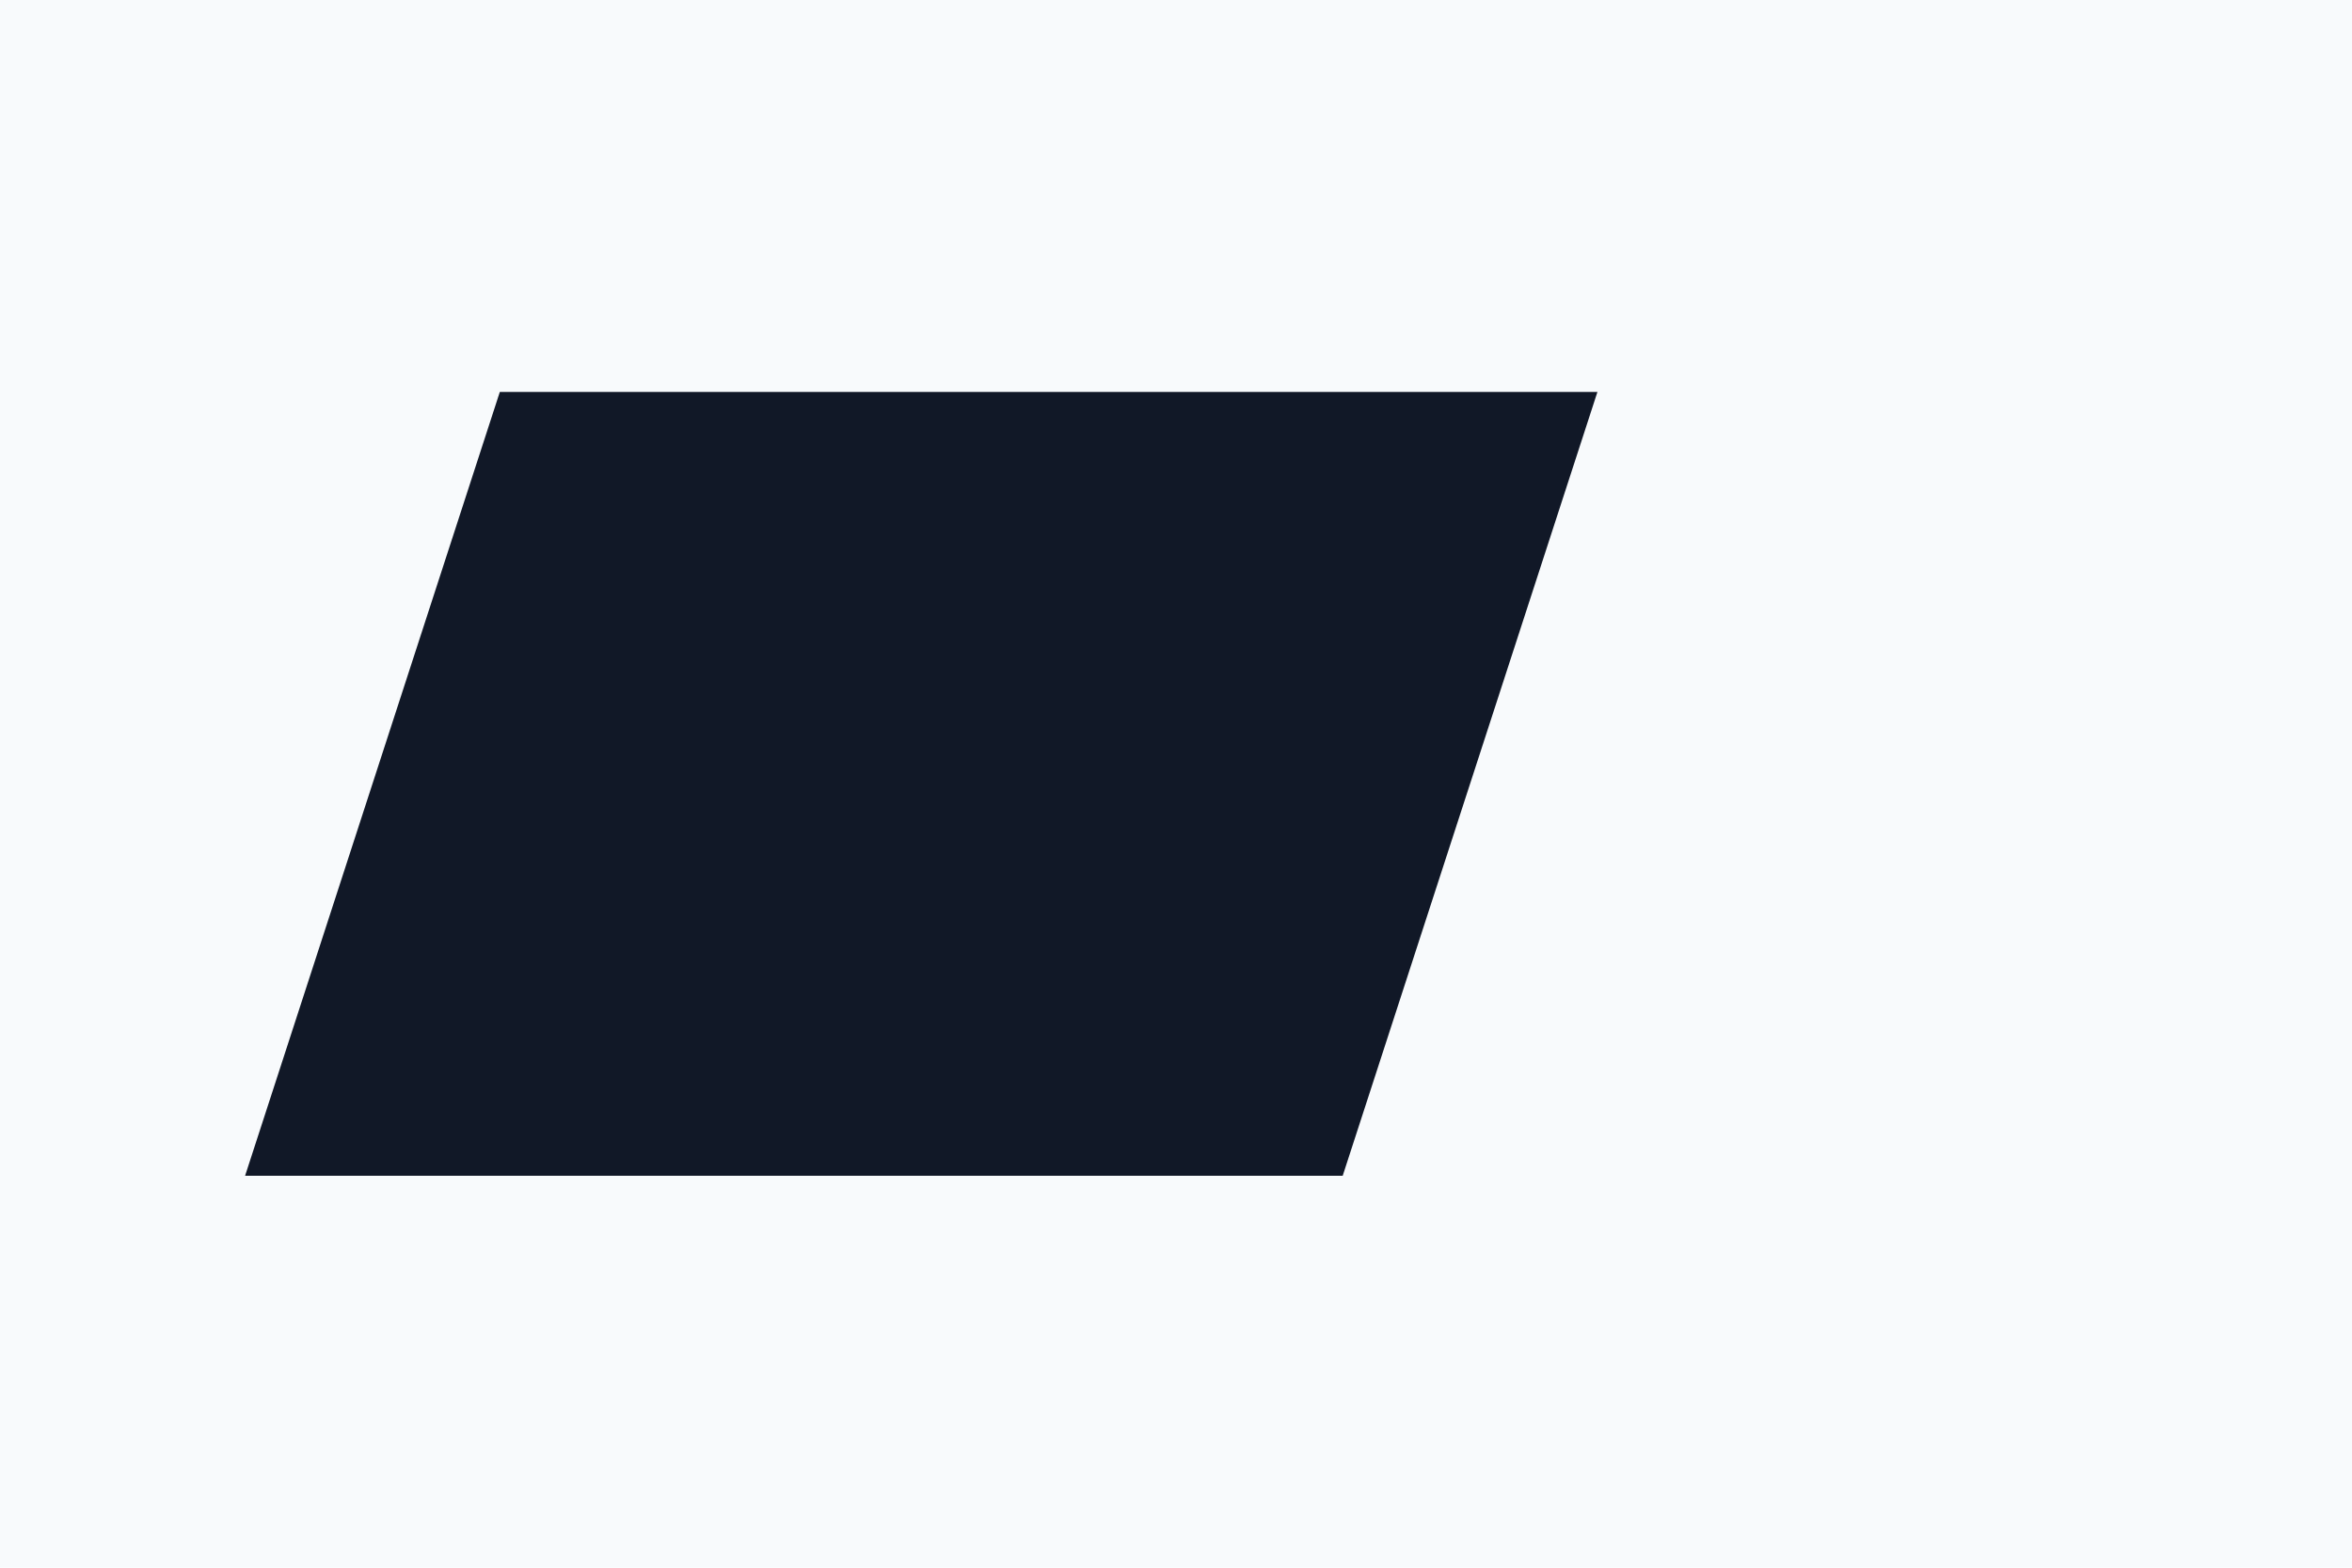
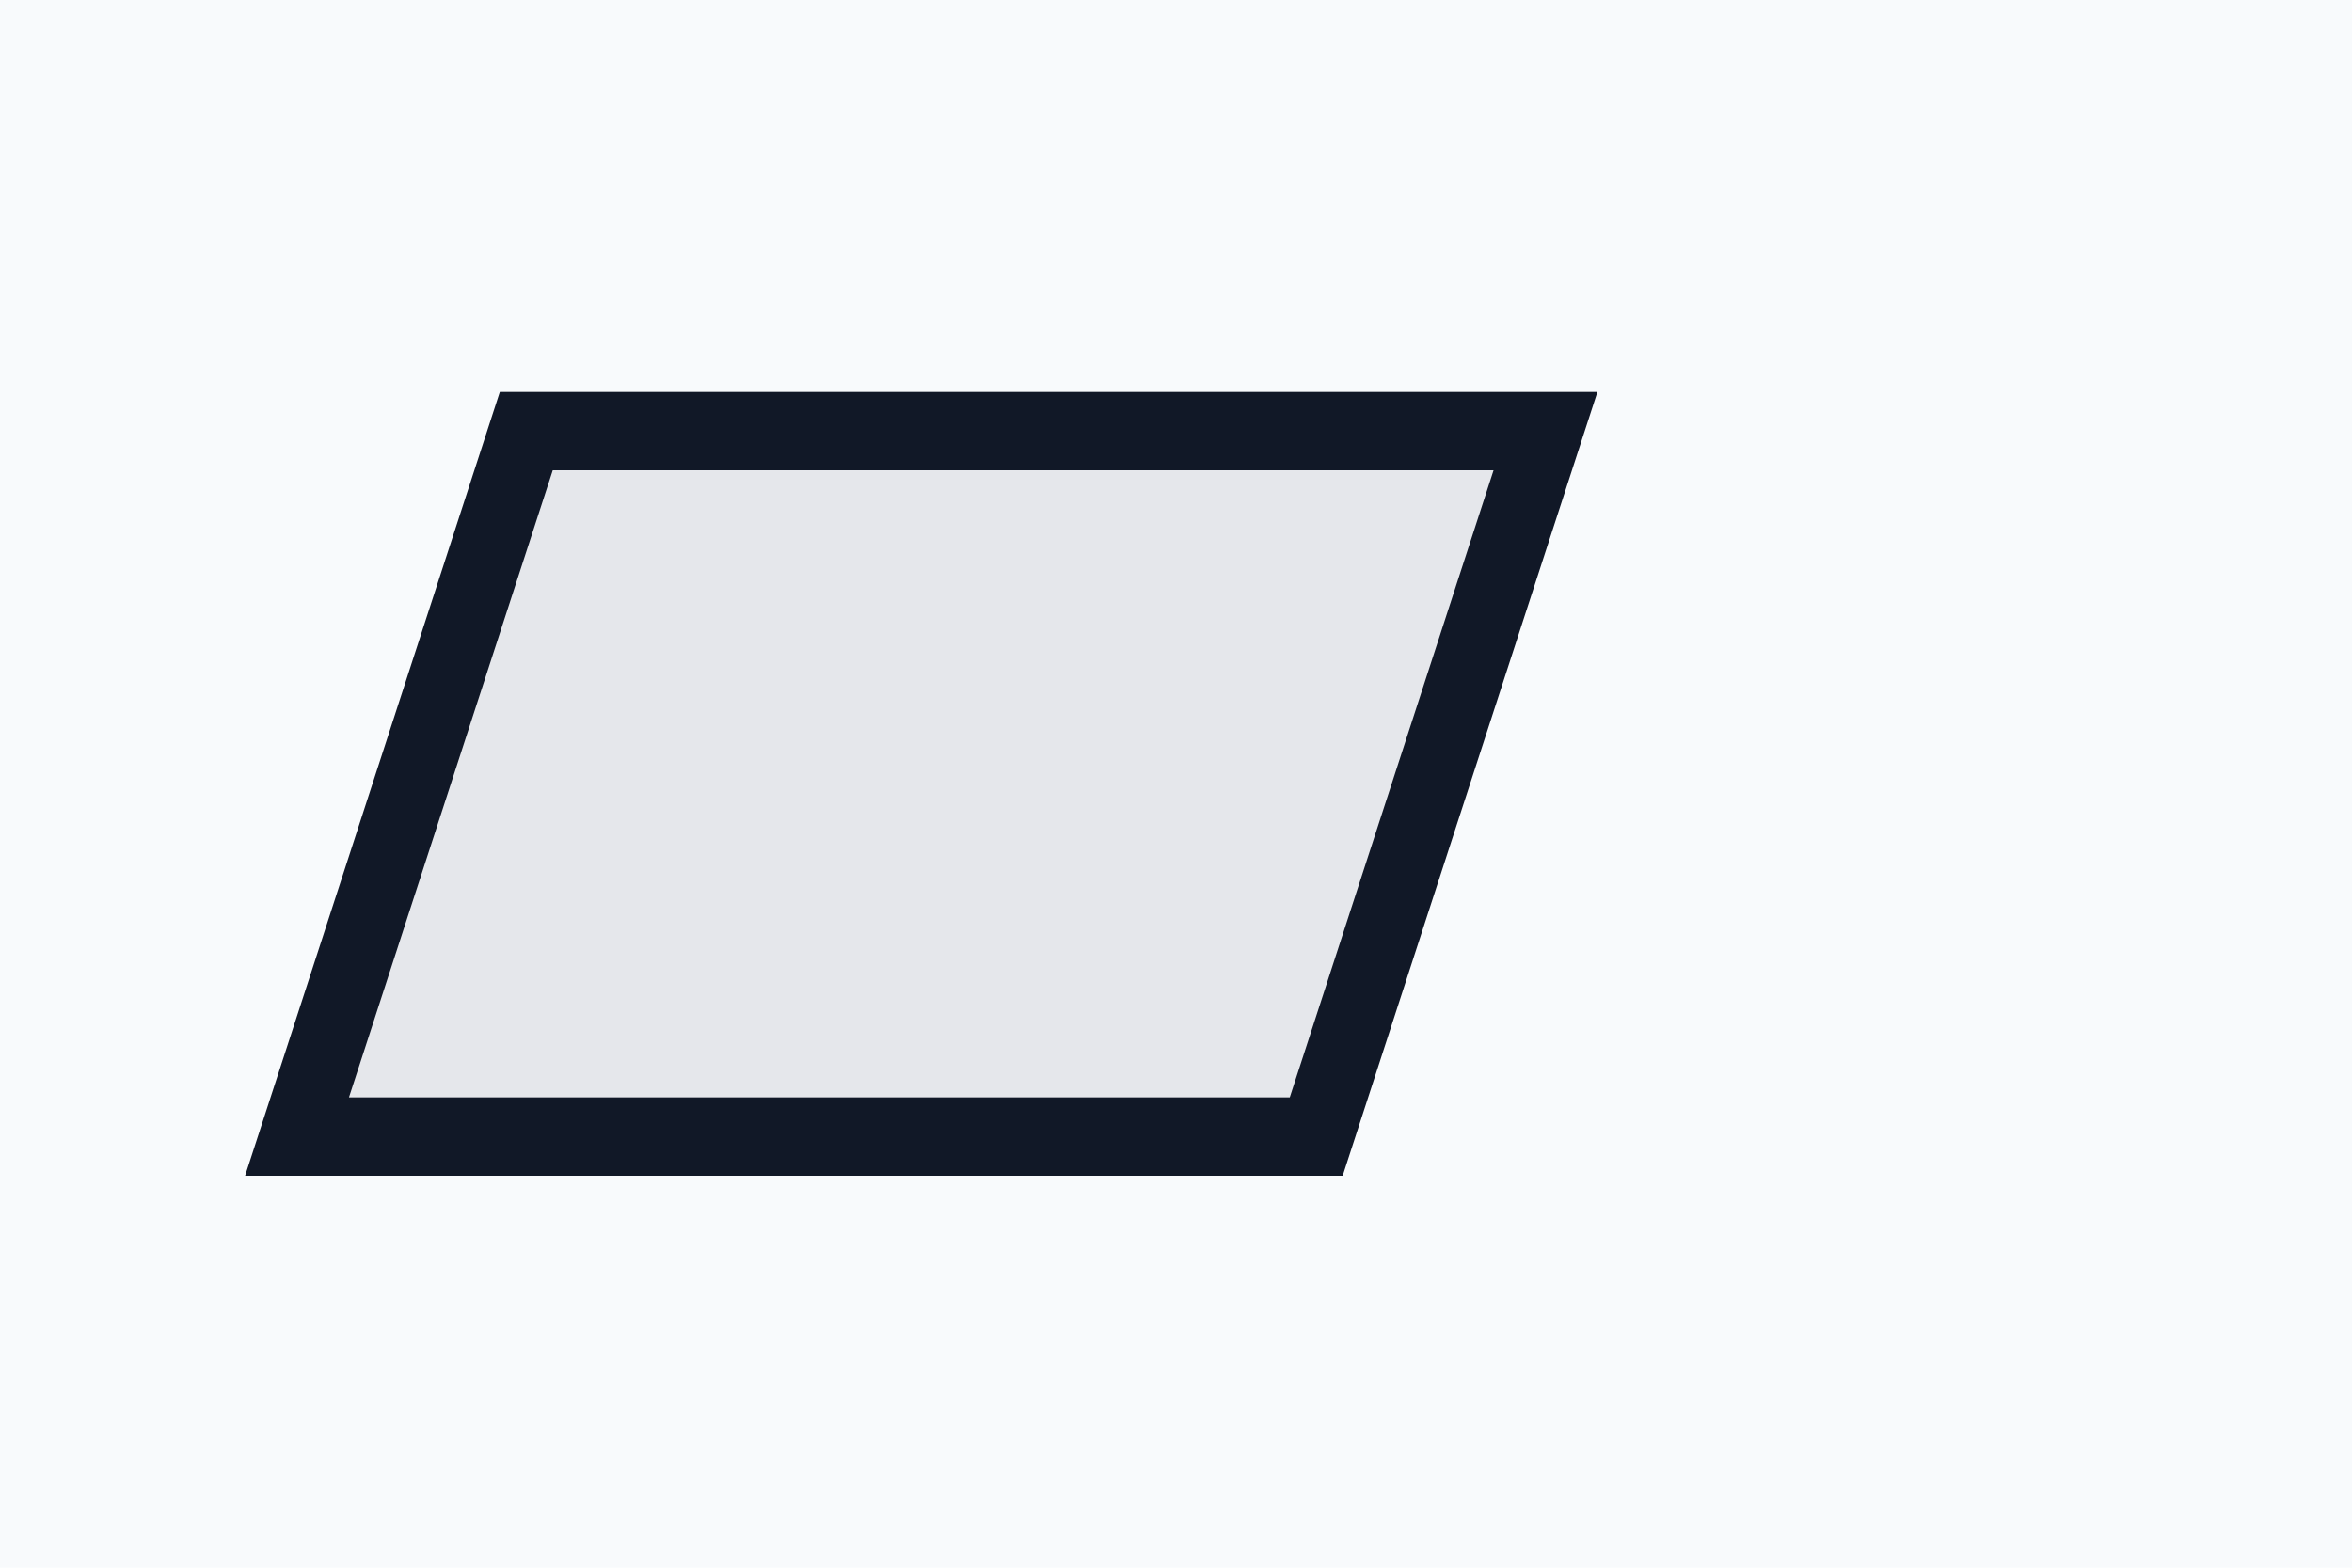
<svg xmlns="http://www.w3.org/2000/svg" viewBox="0 0 120 80">
  <rect width="120" height="80" fill="#f8fafc" />
-   <rect x="34" y="22" width="52" height="36" transform="skewX(-18)" fill="#111827" stroke="#111827" stroke-width="4" />
+   <rect x="34" y="22" width="52" height="36" transform="skewX(-18)" fill="#e5e7eb" stroke="#111827" stroke-width="4" />
</svg>
